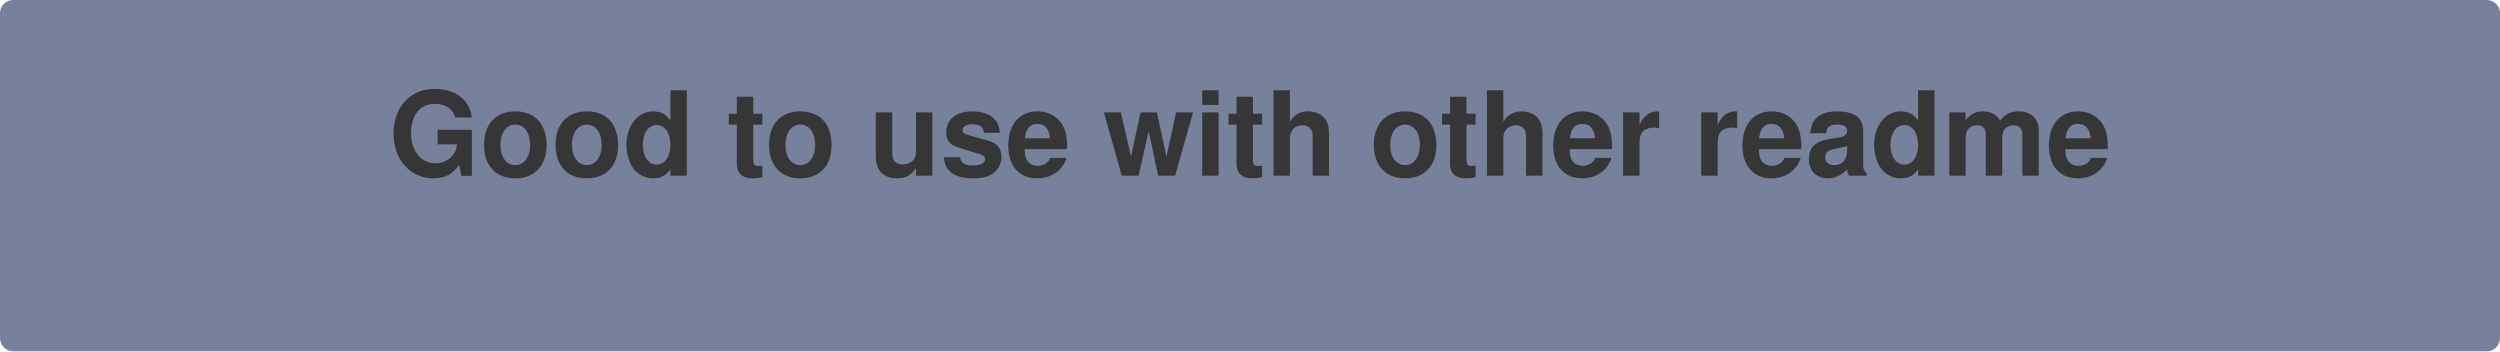
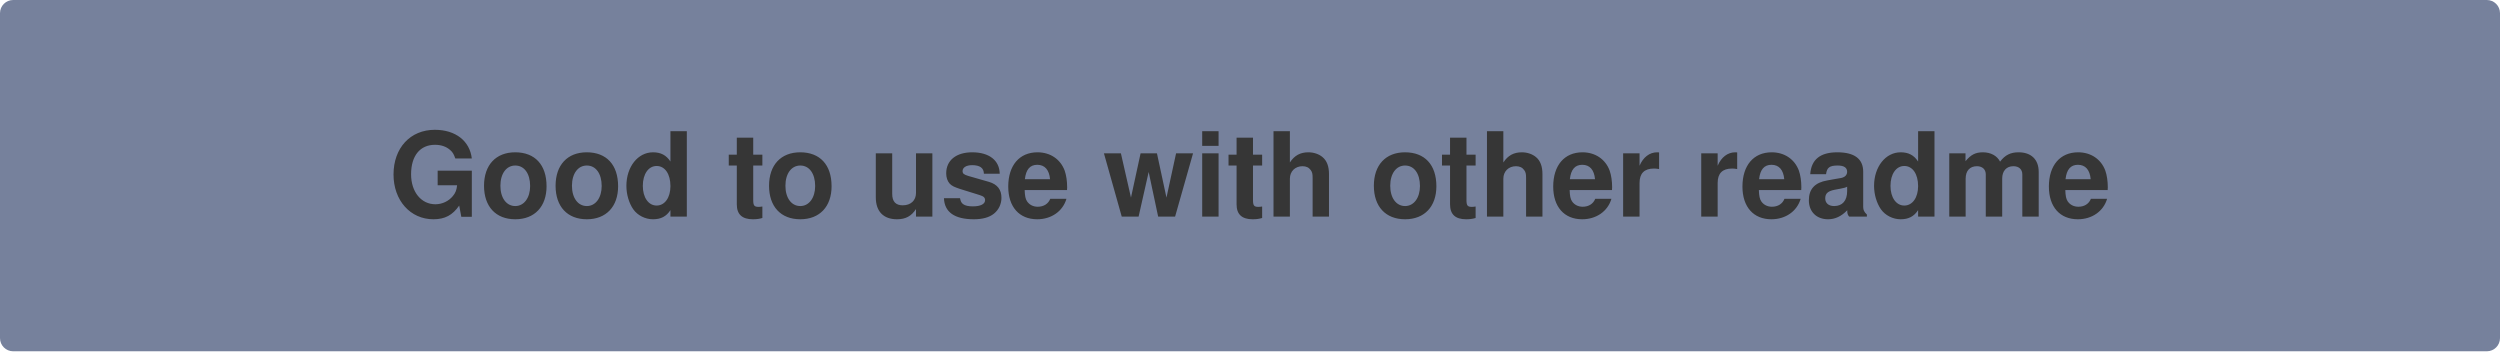
<svg xmlns="http://www.w3.org/2000/svg" width="854" height="120" viewBox="0 0 854 120">
  <style>
        .text { font-size: 40px; font-weight: 700; font-family:
        -apple-system,BlinkMacSystemFont,Segoe UI,Helvetica,Arial,sans-serif,Apple Color Emoji,Segoe
        UI Emoji; } .desc { font-size: 20px; font-weight: 500; font-family:
        -apple-system,BlinkMacSystemFont,Segoe UI,Helvetica,Arial,sans-serif,Apple Color Emoji,Segoe
        UI Emoji; }
        .text, .desc { animation: twinkling 4s ease-in-out infinite; } @keyframes twinkling { 40% {
        opacity: 1; } 50% { opacity: 0.5; } 60% { opacity: 1; } 70% { opacity: 0.5; } 80% { opacity:
        1; } }
    </style>
  <svg viewBox="0 0 854 120">
    <rect rx="4.5" height="120" width="100%" fill="#76819C" stroke-opacity="1" />
  </svg>
-   <text text-anchor="middle" alignment-baseline="middle" x="50%" y="50%" class="text" style="fill:#363636;" stroke="#none" stroke-width="1">Good to use with other readme</text>
+   <text text-anchor="middle" dominant-baseline="middle" x="50%" y="50%" class="text" style="fill:#363636;" stroke="#none" stroke-width="1">Good to use with other readme</text>
</svg>
